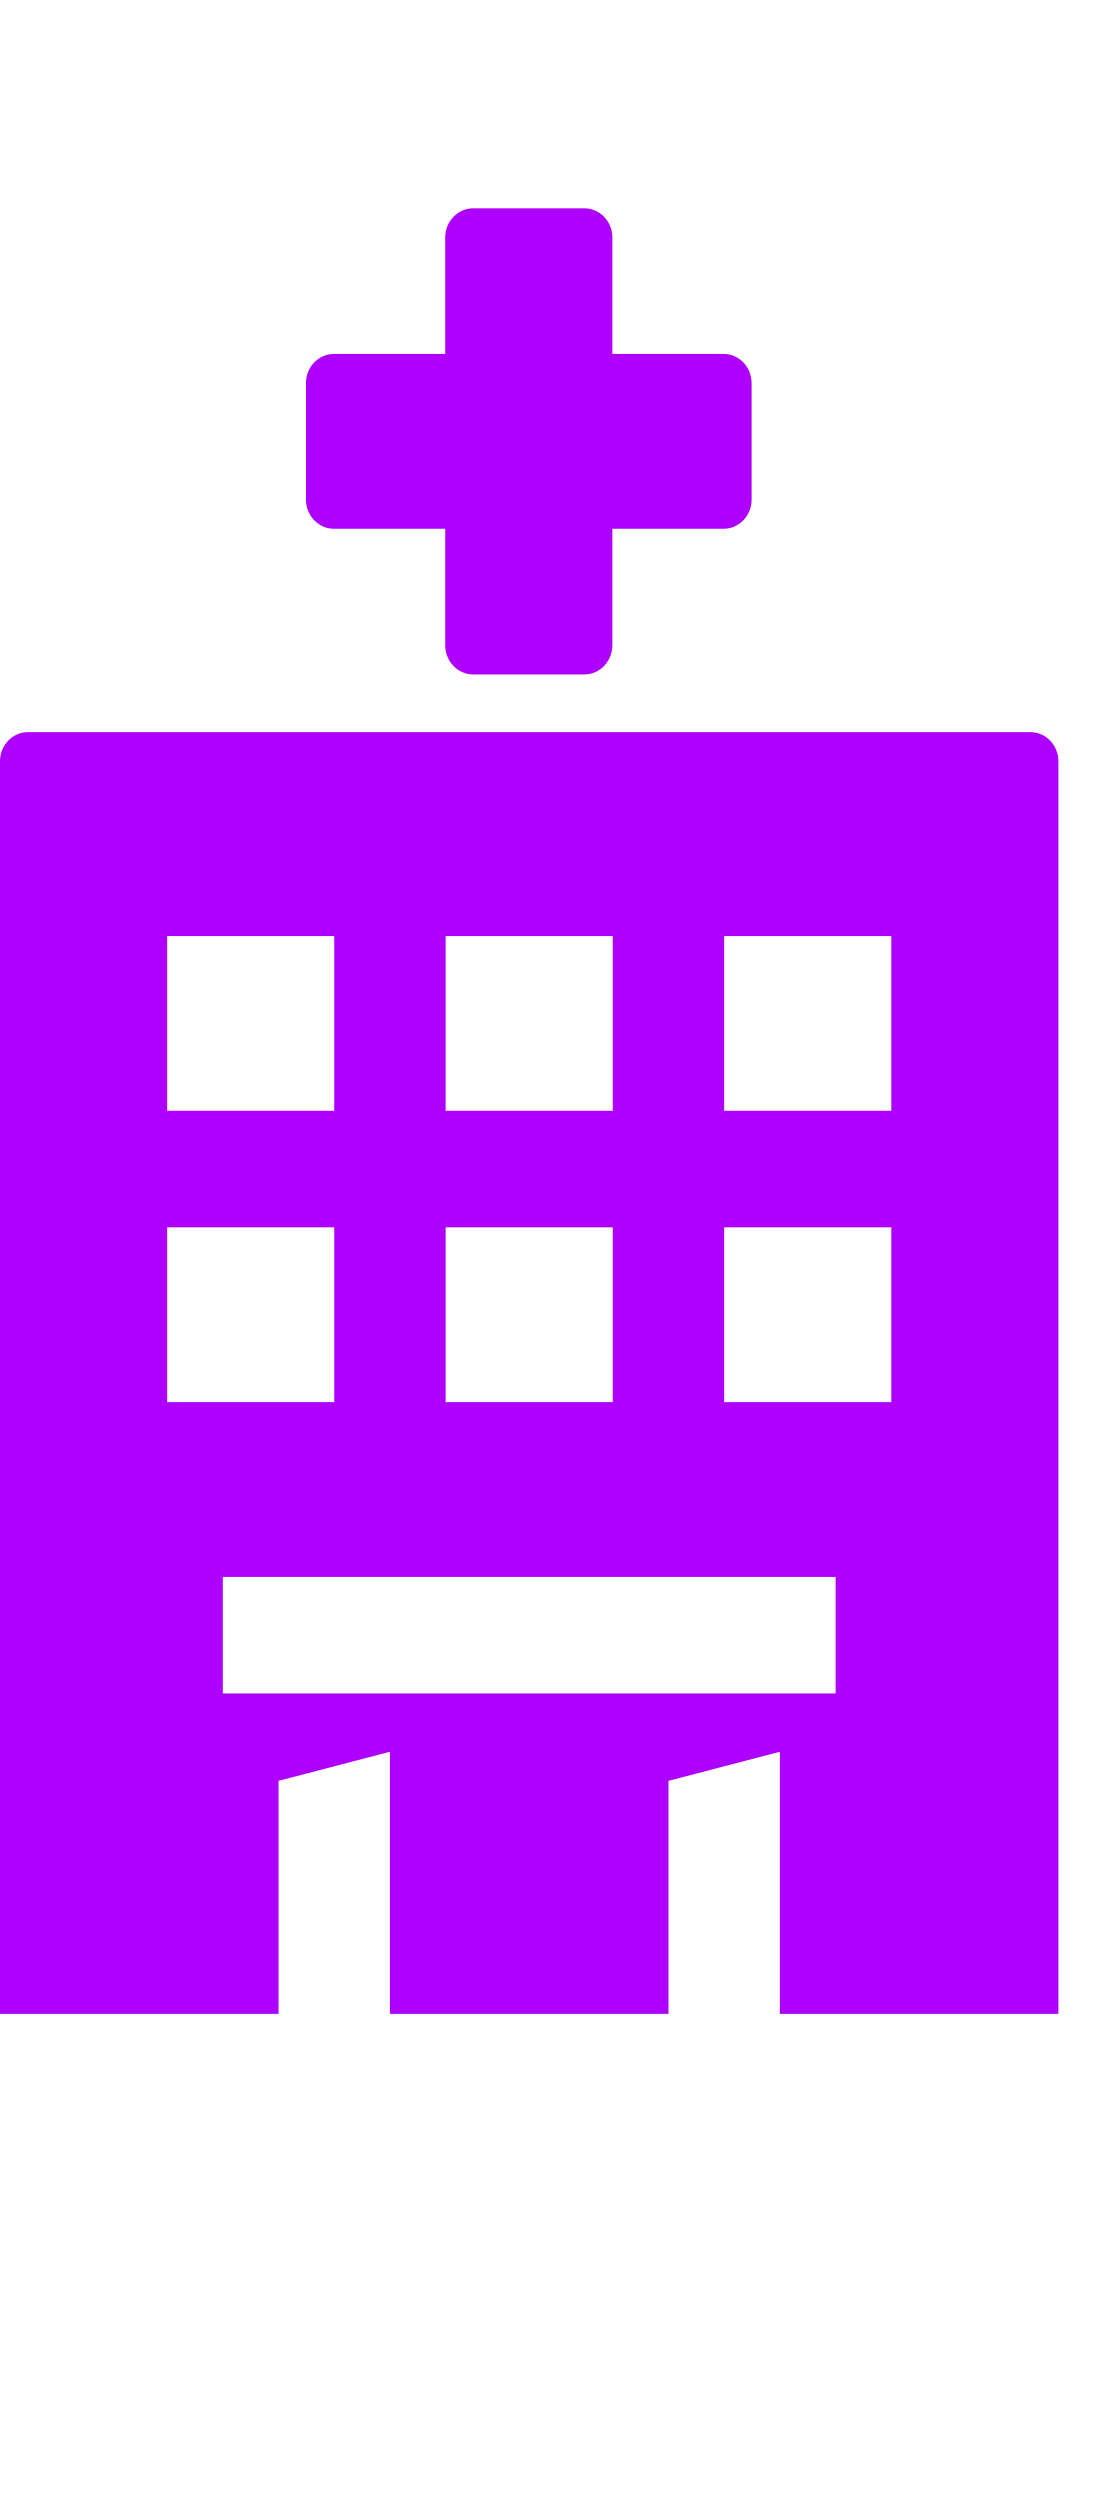
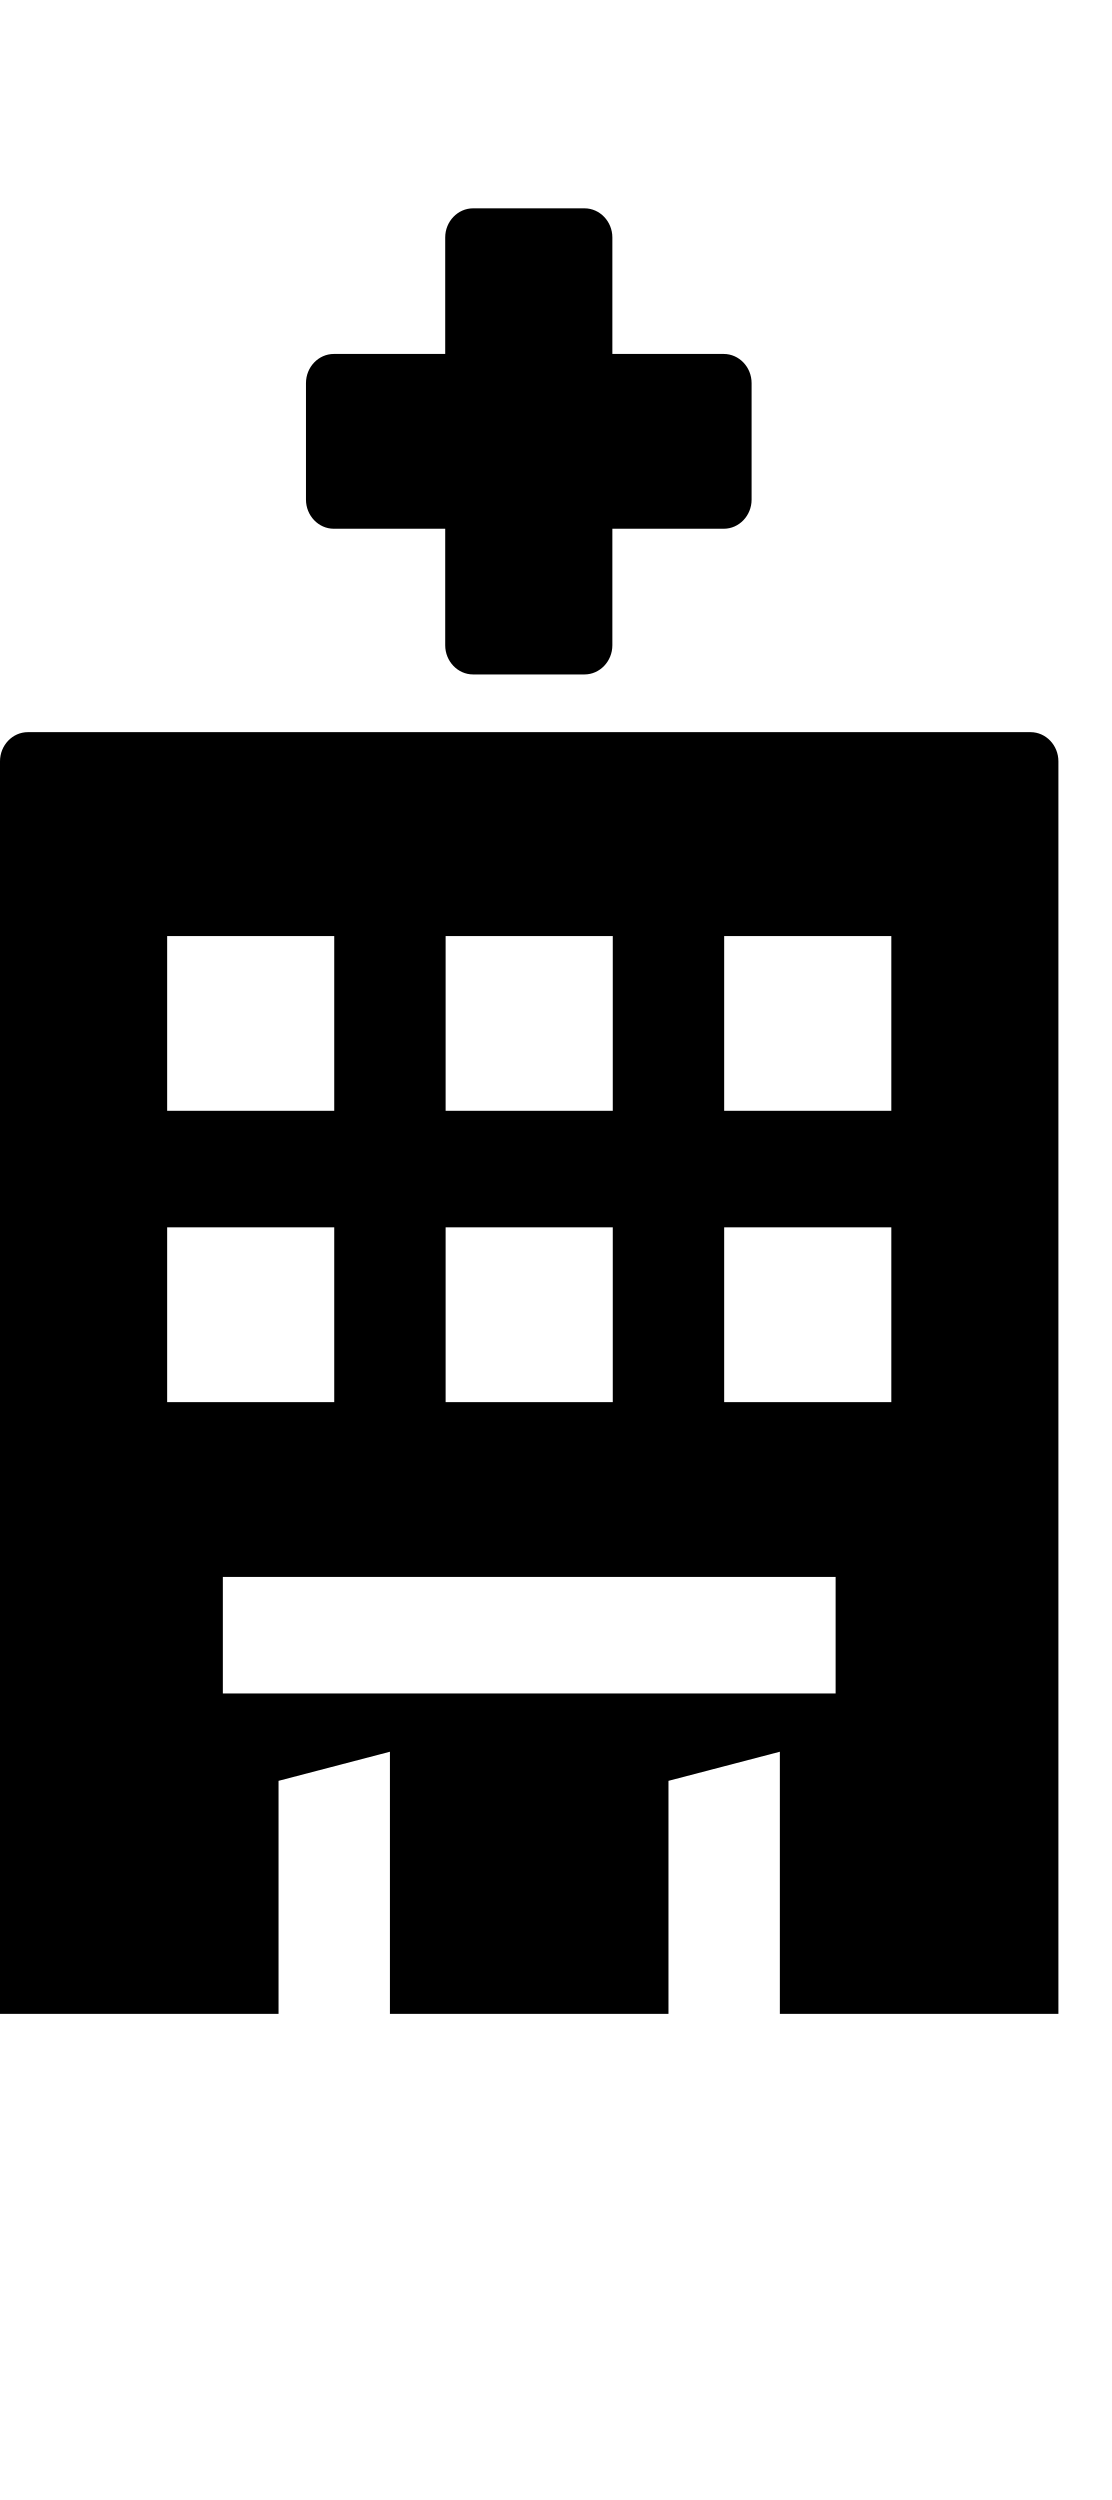
- <svg xmlns="http://www.w3.org/2000/svg" focusable="false" viewBox="0 0 16 36" fill="none">
-   <path d="M6.411 7.614H4.807C4.586 7.614 4.406 7.425 4.406 7.195V5.517C4.406 5.286 4.586 5.097 4.807 5.097H6.411V3.419C6.411 3.189 6.592 3 6.812 3H8.417C8.637 3 8.818 3.189 8.818 3.419V5.097H10.422C10.643 5.097 10.823 5.286 10.823 5.517V7.195C10.823 7.425 10.643 7.614 10.422 7.614H8.818V9.292C8.818 9.523 8.637 9.712 8.417 9.712H6.812C6.592 9.712 6.411 9.523 6.411 9.292V7.614Z" fill="#AD00FF" />
-   <path fill-rule="evenodd" clip-rule="evenodd" d="M0.401 10.543H14.84C15.061 10.543 15.241 10.732 15.241 10.963V29H11.23V25.225L9.626 25.644V29H5.615V25.225L4.011 25.644V29H0V10.963C0 10.732 0.18 10.543 0.401 10.543ZM8.824 13.479H6.417V15.996H8.824V13.479ZM8.824 17.674H6.417V20.191H8.824V17.674ZM4.813 13.479H2.407V15.996H4.813V13.479ZM4.813 17.674H2.407V20.191H4.813V17.674ZM3.209 24.386H12.033V22.708H3.209V24.386ZM10.428 20.191H12.835V17.674H10.428V20.191ZM10.428 15.996H12.835V13.479H10.428V15.996Z" fill="#AD00FF" />
+ <svg xmlns="http://www.w3.org/2000/svg" focusable="false" viewBox="0 0 16 36" fill="#000">
+   <path d="M6.411 7.614H4.807C4.586 7.614 4.406 7.425 4.406 7.195V5.517C4.406 5.286 4.586 5.097 4.807 5.097H6.411V3.419C6.411 3.189 6.592 3 6.812 3H8.417C8.637 3 8.818 3.189 8.818 3.419V5.097H10.422C10.643 5.097 10.823 5.286 10.823 5.517V7.195C10.823 7.425 10.643 7.614 10.422 7.614H8.818V9.292C8.818 9.523 8.637 9.712 8.417 9.712H6.812C6.592 9.712 6.411 9.523 6.411 9.292V7.614Z" />
+   <path fill-rule="evenodd" clip-rule="evenodd" d="M0.401 10.543H14.84C15.061 10.543 15.241 10.732 15.241 10.963V29H11.23V25.225L9.626 25.644V29H5.615V25.225L4.011 25.644V29H0V10.963C0 10.732 0.18 10.543 0.401 10.543ZM8.824 13.479H6.417V15.996H8.824V13.479ZM8.824 17.674H6.417V20.191H8.824V17.674ZM4.813 13.479H2.407V15.996H4.813V13.479ZM4.813 17.674H2.407V20.191H4.813V17.674ZM3.209 24.386H12.033V22.708H3.209V24.386ZM10.428 20.191H12.835V17.674H10.428V20.191ZM10.428 15.996H12.835V13.479H10.428V15.996Z" />
</svg>
